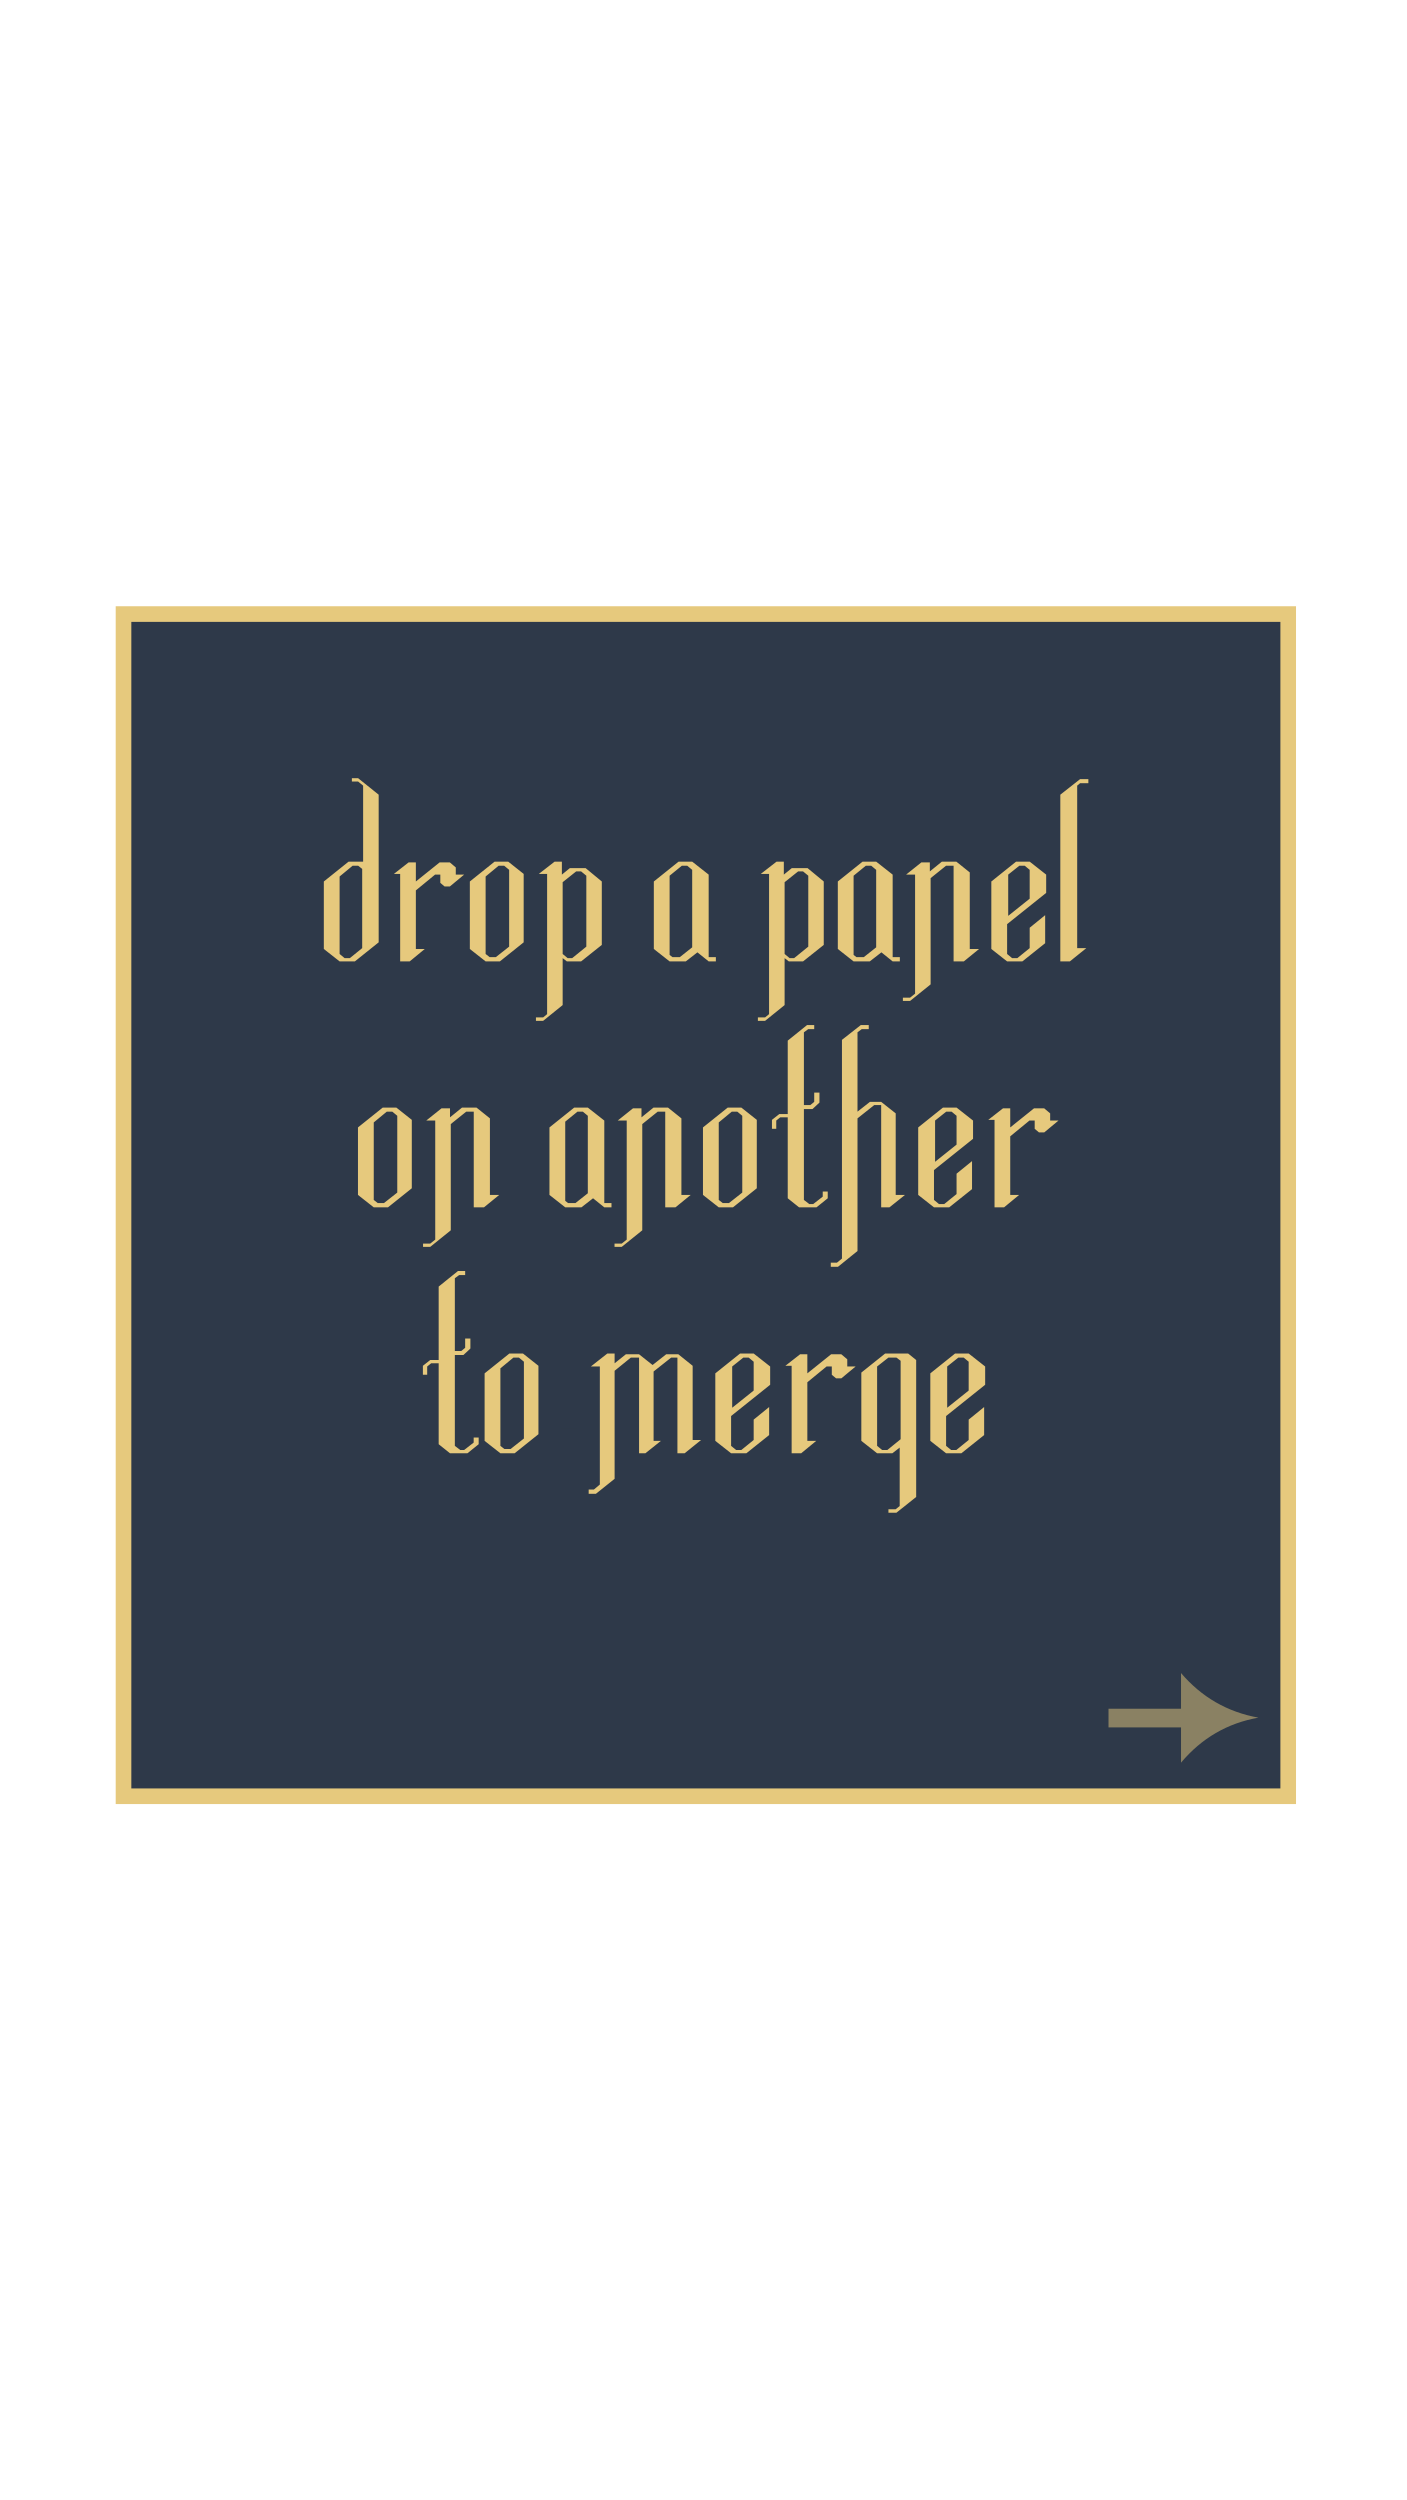
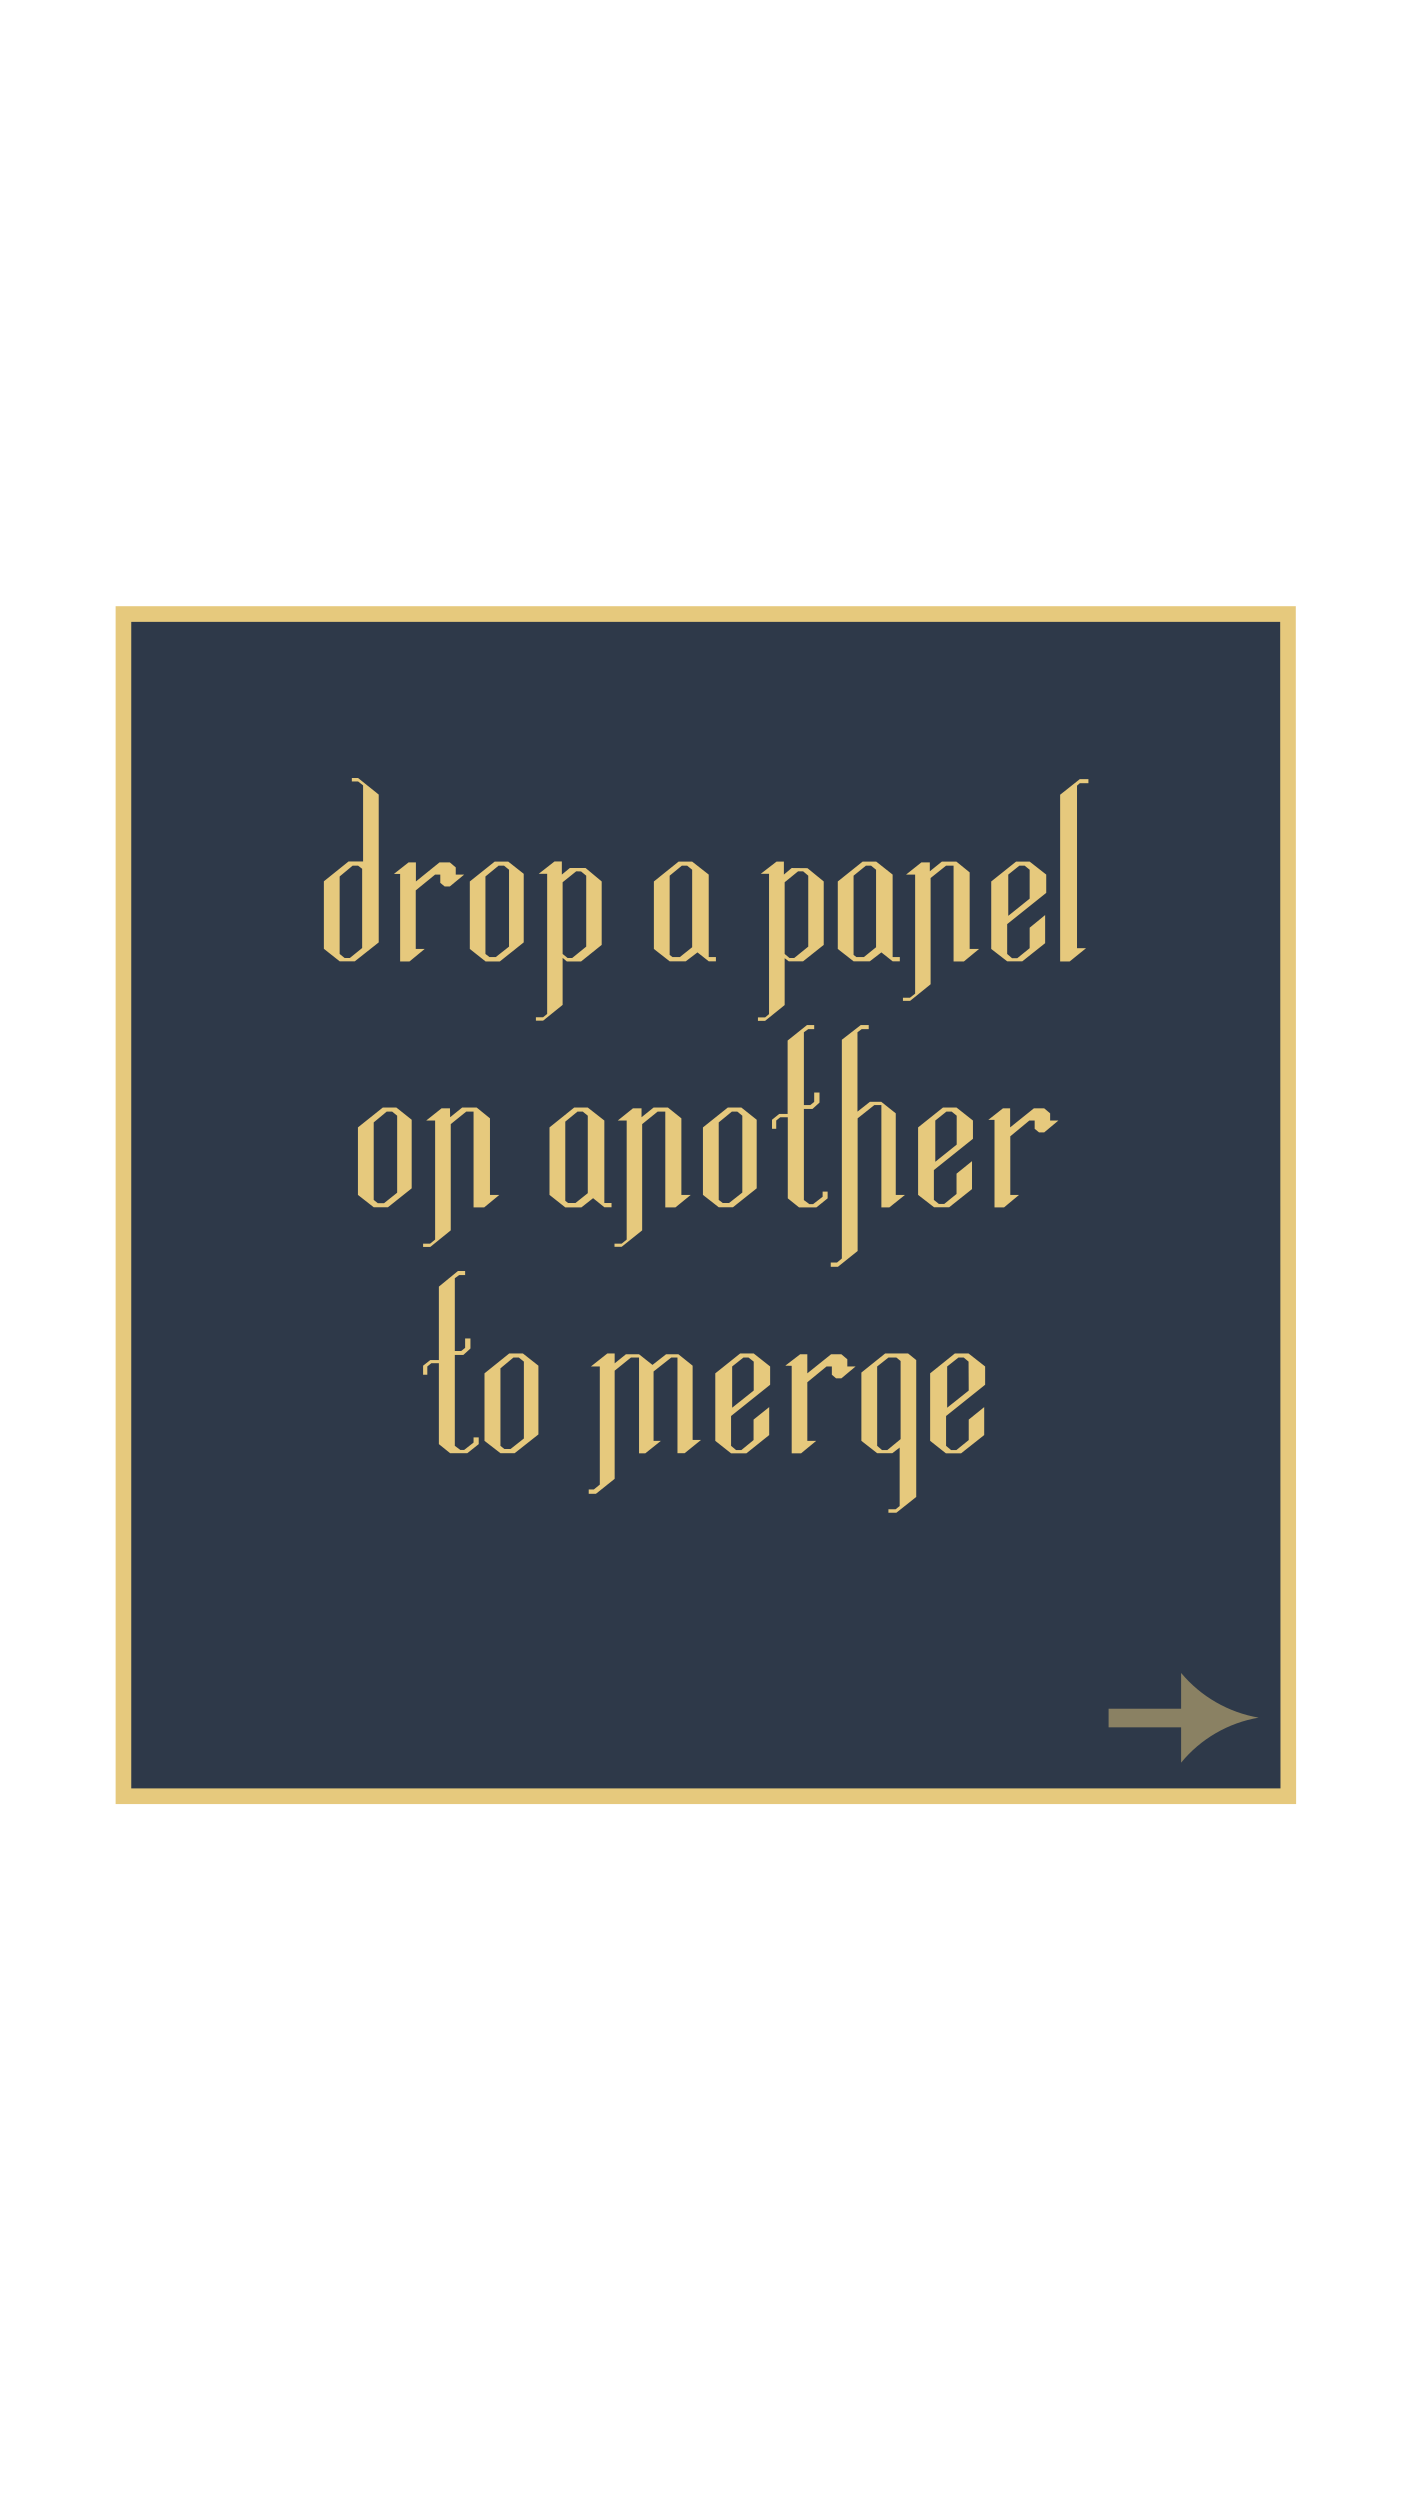
- <svg xmlns="http://www.w3.org/2000/svg" version="1.1" id="svg1" width="1200" height="2133.333" viewBox="0 0 1200 2133.333">
-   <defs id="defs1">
-     <clipPath clipPathUnits="userSpaceOnUse" id="clipPath4">
-       <path d="M 709.45,529.25 H 805.4 V 471.9 h -95.95 z" transform="translate(-709.4502,-506.4004)" id="path4" />
+ <svg xmlns="http://www.w3.org/2000/svg" width="1200" height="2133.3" viewBox="0 0 1200 2133.3">
+   <defs>
+     <clipPath id="b" clipPathUnits="userSpaceOnUse">
+       <path d="M0 22.8h96v-57.3H0z" />
    </clipPath>
-     <clipPath clipPathUnits="userSpaceOnUse" id="clipPath6">
-       <path d="M 0,1600 H 900 V 0 H 0 Z" transform="matrix(1.333333,0,0,-1.333333,0,2133.333)" id="path6" />
+     <clipPath id="a" clipPathUnits="userSpaceOnUse">
+       <path d="M0 0h1200v2133.3H0Z" />
    </clipPath>
  </defs>
-   <g id="layer-MC1">
-     <path id="path1" d="M 824.45,450.4 H 79.05 V 1207 h 745.4 z" style="fill:#2e3949;fill-opacity:1;fill-rule:evenodd;stroke:#e6c97d;stroke-width:10;stroke-linecap:butt;stroke-linejoin:miter;stroke-miterlimit:3;stroke-dasharray:none;stroke-opacity:1" transform="matrix(1.333333,0,0,-1.333333,0,2133.333)" />
-   </g>
-   <g id="layer-MC2">
-     <path id="path2" d="m 0,0 v -46.601 h 4.1 l 2.5,2.051 v 5.949 H 9.95 V -45 L 5.5,-49.15 H 0 v -58.15 l 3.45,-2.65 h 2.5 l 6.1,4.75 v 3.25 h 3.2 v -4.3 l -7.2,-5.8 H -3.1 l -7.25,5.8 v 51.8 h -4.8 l -2.55,-2.05 v -5.3 h -2.75 v 5.75 l 4.7,3.699 h 5.4 v 47 L 2,4.6 H 6.6 V 2 H 2.75 Z m 41,-50.8 h -3.5 l -8.35,-6.9 v -49.6 l 2.55,-2 h 4 l 8.5,6.699 v 49.151 z m 2.6,2.6 9.9,-7.85 V -99.851 L 38.25,-112.05 h -9.1 l -10.1,7.949 V -60.9 l 15.85,12.7 z m 147.65,-5.25 -3.2,2.65 h -3.4 l -7.15,-5.7 v -26.4 l 13.75,11 z m -64.7,-2.1 8.7,6.85 h 7.8 l 9.15,-7.35 v -47.5 h 5.4 l -10.55,-8.5 h -4.6 v 61.25 h -4 l -11.25,-8.9 v -44.401 h 4.7 l -9.95,-7.949 h -4.05 v 61.25 h -5.25 l -10.4,-8.45 v -69.15 l -12,-9.6 h -4.6 v 2.75 H 89 l 3.8,3.2 v 75.55 h -5.75 l 10.55,8.3 h 4.65 v -6.25 l 7.2,5.75 h 8.45 z m 85,-0.5 9.4,7.35 h 4.65 v -12.2 l 15.2,12.2 h 6.55 l 3.8,-3.2 v -4.6 h 5.35 l -9.15,-7.601 H 244 l -2.75,2.301 v 5.3 h -3.35 l -12.3,-10.101 v -37.5 h 5.7 l -9.65,-7.949 h -6.1 v 56 z m -9.75,-12.15 -25,-20 v -19.1 l 3.2,-2.65 h 3.35 l 7.9,6.4 v 13.05 l 9.9,8.05 v -17.95 l -14.6,-11.65 h -9.75 l -10.1,7.949 V -60.9 l 15.85,12.7 h 8.7 l 10.55,-8.3 z m 127.05,14.75 -3.2,2.65 h -3.4 l -7.15,-5.7 v -26.4 l 13.75,11 z m 0,5.25 10.55,-8.3 v -11.7 l -25,-20 v -19.1 l 3.2,-2.65 h 3.35 l 7.9,6.4 v 13.05 l 9.9,8.05 v -17.95 l -14.6,-11.65 h -9.75 l -10.1,7.949 V -60.9 l 15.85,12.7 z m -46.25,-2.6 h -5.1 l -7.25,-5.7 v -50.8 l 3.2,-2.65 h 3.35 l 8.5,6.9 v 50.199 z m 12.65,-1.551 V -140 l -12.65,-10.101 h -5.1 v 2.201 h 4.6 l 2.6,2.1 v 37.4 l -4.7,-3.65 h -9.75 l -10.1,7.949 V -60.4 l 15.25,12.2 h 14.7 z m 36.4,141.551 -25,-20 V 50.1 l 3.2,-2.65 h 3.35 l 7.9,6.4 V 66.9 l 9.9,8.05 V 57 L 316.4,45.35 h -9.75 l -10.1,7.95 v 43.2 l 15.85,12.7 h 8.7 l 10.55,-8.3 z m -13.75,17.4 h -3.4 l -7.15,-5.7 V 74.5 l 13.75,11 v 18.45 z M 259.8,162 h 5.1 v -2.6 h -4.5 l -2.7,-2 v -50.8 l 7.95,6.25 h 7.2 l 9.3,-7.35 V 53.3 h 5.95 l -9.95,-7.95 h -5.3 v 65.45 h -4.45 l -10.7,-8.5 V 17.399 L 245.2,7.3 h -4.6 v 2.65 h 3.95 l 3.2,2.6 v 140 z m -34.4,0 h 4.6 v -2.6 h -3.85 l -2.75,-2 v -46.6 h 4.1 l 2.5,2.05 v 5.95 h 3.35 v -6.4 l -4.45,-4.15 h -5.5 V 50.1 l 3.45,-2.65 h 2.5 l 6.1,4.75 v 3.25 h 3.2 v -4.3 l -7.2,-5.8 H 220.3 l -7.25,5.8 v 51.8 h -4.8 l -2.55,-2.05 v -5.3 h -2.75 v 5.75 l 4.7,3.7 h 5.4 v 47 z M 168.9,99.7 V 50.1 l 2.55,-2 h 4 l 8.5,6.7 v 49.15 l -3.2,2.65 h -3.5 z m 5.75,9.5 h 8.7 l 9.9,-7.85 V 57.55 L 178,45.35 h -9.1 l -10.1,7.95 v 43.2 z m -70.4,-8.3 9.75,7.8 h 5.45 v -5.75 l 7.7,6.25 h 9.25 l 8.6,-6.9 v -49 h 5.95 l -9.75,-7.95 h -6.55 v 61.25 h -4.8 l -9.9,-7.95 v -68 L 106.8,20.05 h -4.6 v 2.1 h 4.6 l 3.2,2.55 v 76.2 z m -22.35,5.7 h -3.4 l -7.85,-6.4 V 49.5 l 1.8,-1.4 h 4.75 l 7.9,6.25 v 49.6 z m 3.2,2.6 10.55,-8.3 V 48.1 h 4.6 v -2.75 h -4.6 l -7.2,5.8 L 81,45.35 H 70.65 l -10.1,7.95 v 43.2 l 15.85,12.7 z m 66.8,157.4 10.55,-8.3 v -52.8 h 4.6 v -2.75 h -4.6 l -7.2,5.8 -7.45,-5.8 h -10.35 l -10.1,7.95 v 43.2 l 15.85,12.7 z m -14.45,-9 v -50.7 l 1.8,-1.4 H 144 l 7.9,6.25 v 49.6 l -3.2,2.65 h -3.4 z m -59.8,2.75 -8.65,-6.9 V 207.5 l 3.2,-2.65 h 2.9 l 9.05,7.35 v 45.4 l -3.35,2.75 z m -9.15,-2.05 5.1,4.15 H 83.7 L 94.05,253.9 V 213.3 L 80.8,202.75 h -9.1 l -2.7,2.1 V 174.8 L 56.5,164.7 h -4.6 v 2.2 h 4.6 l 2.55,2.1 v 89.75 h -5.3 l 10.1,7.85 h 4.65 z m 236,-2.25 v -68 l -13.15,-10.6 h -4.6 v 2.1 h 4.6 l 3.2,2.55 v 76.2 h -5.75 l 9.75,7.8 H 304 v -5.75 l 7.7,6.25 h 9.25 l 8.6,-6.9 v -49 h 5.95 l -9.75,-7.95 H 319.2 V 264 h -4.8 z m -34.85,10.55 10.55,-8.3 v -52.8 h 4.6 v -2.75 h -4.6 l -7.2,5.8 -7.45,-5.8 H 255.2 l -10.1,7.95 v 43.2 l 15.85,12.7 z m -14.45,-9 v -50.7 l 1.8,-1.4 h 4.75 l 7.9,6.25 v 49.6 l -3.2,2.65 h -3.4 z m -32.35,2.75 h -3.15 l -8.65,-6.9 V 207.5 l 3.2,-2.65 h 2.9 l 9.05,7.35 v 45.4 z m 2.9,2.1 10.35,-8.55 v -40.6 l -13.25,-10.55 h -9.1 l -2.7,2.1 V 174.8 l -12.5,-10.1 h -4.6 v 2.2 h 4.6 l 2.55,2.1 v 89.75 h -5.3 l 10.1,7.85 h 4.65 v -8.3 l 5.1,4.15 z M -3.1,102.95 4.6,109.2 h 9.25 l 8.6,-6.9 v -49 H 28.4 L 18.65,45.35 H 12.1 V 106.6 H 7.3 l -9.9,-7.95 v -68 l -13.15,-10.6 h -4.6 v 2.1 h 4.6 l 3.2,2.55 v 76.2 h -5.75 l 9.75,7.8 H -3.1 Z M -49.35,48.1 h 4 l 8.5,6.7 v 49.15 l -3.2,2.65 h -3.5 L -51.9,99.7 V 50.1 Z M -62,53.3 v 43.2 l 15.85,12.7 h 8.7 l 9.9,-7.85 V 57.55 L -42.8,45.35 h -9.1 z m 87.45,213.3 h 8.7 l 9.9,-7.85 v -43.8 L 28.8,202.75 H 19.7 L 9.6,210.7 v 43.2 z m 2.6,-2.6 -8.35,-6.9 v -49.6 l 2.55,-2 h 4 l 8.5,6.7 v 49.15 l -3.2,2.65 z m -53,-15.8 v -37.5 h 5.7 l -9.65,-7.95 H -35 v 56 h -4 l 9.4,7.35 h 4.65 v -12.2 l 15.2,12.2 h 6.55 l 3.8,-3.2 v -4.6 H 5.95 L -3.2,250.7 H -6.55 L -9.3,253 v 5.3 h -3.35 z m -40.45,15.8 -8.35,-6.9 v -49.6 l 3.2,-2.65 h 3.35 l 7.9,6.4 v 50.7 l -2.6,2.05 z m 16.65,45.45 v -94.5 L -64,202.75 h -9.75 l -10.1,7.95 v 43.2 L -68,266.6 h 9.3 v 48.65 l -3.2,2.6 h -4 V 320 h 4 z M 386.35,100.9 377.2,93.3 h -3.35 l -2.75,2.3 v 5.3 h -3.35 L 355.45,90.8 V 53.3 h 5.7 l -9.65,-7.95 h -6.1 v 56 h -4 l 9.4,7.35 h 4.65 V 96.5 l 15.2,12.2 h 6.55 l 3.8,-3.2 v -4.6 z M 377.8,232.35 V 214.4 l -14.6,-11.65 h -9.75 l -10.1,7.95 v 43.2 l 15.85,12.7 h 8.7 l 10.55,-8.3 v -11.7 l -25,-20 v -19.1 l 3.2,-2.65 H 360 l 7.9,6.4 v 13.05 z m -16.5,31.65 -7.15,-5.7 v -26.4 l 13.75,11 v 18.45 l -3.2,2.65 z m 44.15,55.4 v -2.6 h -5.3 l -1.85,-1.55 v -104 h 5.85 l -10.55,-8.5 h -6.1 v 106.7 l 12.65,9.95 z" style="fill:#e6c97d;fill-opacity:1;fill-rule:evenodd;stroke:none" transform="matrix(1.333333,0,0,-1.333333,388.1335,1090.733)" />
-     <path id="path3" d="M 369.55,673.55 H 359 v 12.2 h 10.55 z m -37.5,169.6 h 10.55 v -12.2 h -10.55 z m 77.35,145.2 h -10.55 v 12.2 h 10.55 z m 68.45,0 H 467.3 v 12.2 h 10.55 z" style="fill:#2e3949;fill-opacity:1;fill-rule:evenodd;stroke:none" transform="matrix(1.333333,0,0,-1.333333,0,2133.333)" />
-   </g>
-   <g id="layer-MC3">
-     <g opacity="0.498" id="g5" clip-path="url(#clipPath6)">
-       <path d="M 0,0 H 46.399 V 22.85 C 59.566,7.416 76.083,-2.101 95.95,-5.7 76.116,-9.2 59.6,-18.801 46.399,-34.5 v 22.55 H 0 Z" style="fill:#e6c97d;fill-opacity:1;fill-rule:evenodd;stroke:none" transform="matrix(1.333333,0,0,-1.333333,945.9336,1458.133)" clip-path="url(#clipPath4)" id="path5" />
-     </g>
+   <path d="M824.5 450.4H79V1207h745.3z" style="fill:#2e3949;fill-opacity:1;fill-rule:evenodd;stroke:#e6c97d;stroke-width:10;stroke-linecap:butt;stroke-linejoin:miter;stroke-miterlimit:3;stroke-dasharray:none;stroke-opacity:1" transform="matrix(1.333333 0 0 -1.333333 0 2133.3)" />
+   <path d="M0 0v-46.6h4.1l2.5 2v6H10V-45l-4.5-4.1H0v-58.2l3.5-2.6H6l6 4.7v3.3h3.3v-4.3L8-112H-3l-7.2 5.8v51.8H-15l-2.6-2.1v-5.3h-2.7v5.8l4.6 3.6h5.5v47L2 4.6h4.6V2H2.8Zm41-50.8h-3.5l-8.3-6.9v-49.6l2.5-2h4l8.5 6.7v49.2zm2.6 2.6 9.9-7.8v-44l-15.2-12h-9.1L19-104.1v43.2l15.8 12.7zm147.7-5.2-3.3 2.6h-3.3l-7.2-5.7v-26.4l13.8 11zm-64.8-2.1 8.7 6.8h7.9l9.1-7.3v-47.5h5.4l-10.5-8.5h-4.6v61.2h-4l-11.3-8.9v-44.4h4.7l-10-8h-4v61.3h-5.2l-10.4-8.4v-69.2l-12-9.6h-4.6v2.8H89l3.8 3.1v75.6h-5.7l10.5 8.3h4.7v-6.3l7.2 5.8h8.4zm85-.5 9.5 7.3h4.6v-12.2l15.2 12.2h6.6l3.8-3.2v-4.6h5.3l-9.1-7.6H244l-2.7 2.3v5.3h-3.4l-12.3-10.1v-37.5h5.7l-9.7-8h-6v56zm-9.7-12.2-25-20v-19.1l3.2-2.7h3.4l7.8 6.4v13.1l10 8v-17.9l-14.6-11.7h-9.8l-10.1 8v43.2l15.9 12.7h8.7l10.5-8.3zm127 14.8-3.1 2.6h-3.4l-7.2-5.7v-26.4l13.8 11zm0 5.2 10.6-8.3v-11.7l-25-20v-19.1l3.2-2.7h3.4l7.9 6.4v13.1l9.9 8v-17.9L324-112.1h-9.7l-10.1 8v43.2L320-48.2zm-46.2-2.6h-5.1l-7.2-5.7v-50.8l3.1-2.7h3.4l8.5 7v50zm12.7-1.6V-140l-12.7-10.1h-5.1v2.2h4.6l2.6 2.1v37.4L280-112h-9.7l-10.1 7.9v43.7l15.2 12.2h14.7zm36.3 141.6-25-20V50.1l3.2-2.6h3.4l7.9 6.4v13l9.9 8V57l-14.6-11.6h-9.7l-10.2 7.9v43.2l15.9 12.7h8.7l10.5-8.3zM318 106.6h-3.4l-7.1-5.7V74.5l13.7 11V104zM259.8 162h5.1v-2.6h-4.5l-2.7-2v-50.8l8 6.3h7.2l9.3-7.4V53.3h5.9l-10-8H273v65.5h-4.5l-10.7-8.5V17.4L245.2 7.3h-4.6V10h4l3.1 2.6v140zm-34.4 0h4.6v-2.6h-3.8l-2.8-2v-46.6h4.1l2.5 2v6h3.4v-6.4l-4.5-4.1h-5.5V50l3.5-2.6h2.4l6.1 4.7v3.3h3.2v-4.3l-7.2-5.8h-11.1l-7.2 5.8V103h-4.8l-2.6-2.1v-5.3H203v5.8l4.6 3.7h5.4v47zm-56.5-62.3V50.1l2.6-2h4l8.5 6.7V104l-3.2 2.6h-3.5zm5.8 9.5h8.7l9.8-7.8V57.5L178 45.4h-9.1l-10.1 7.9v43.2zm-70.4-8.3 9.7 7.8h5.5V103l7.7 6.2h9.2l8.6-6.9v-49h6l-9.8-8h-6.5v61.3h-4.9l-9.9-8v-68l-13.1-10.5h-4.6v2h4.6l3.2 2.6v76.2zm-22.4 5.7h-3.4l-7.8-6.4V49.5l1.8-1.4h4.7l7.9 6.3V104zm3.2 2.6 10.6-8.3V48.1h4.6v-2.7h-4.6l-7.2 5.8-7.5-5.9H70.7l-10.1 8v43.2l15.8 12.7zm66.8 157.4 10.6-8.3v-52.8h4.6v-2.7h-4.6l-7.2 5.7-7.5-5.7h-10.3l-10.1 7.9v43.2l15.8 12.7zm-14.4-9v-50.7l1.8-1.4h4.7l7.9 6.3v49.6l-3.2 2.6h-3.4zm-59.8 2.8-8.7-7v-45.9l3.2-2.6h2.9l9 7.3v45.4l-3.3 2.7zm-9.2-2.1 5.1 4.2h10.1l10.3-8.6v-40.6l-13.2-10.6h-9.1L69 205v-30.1l-12.5-10.1h-4.6v2.2h4.6l2.6 2.1v89.7h-5.4l10.1 7.9h4.7zm236-2.2v-68l-13.1-10.6h-4.6v2h4.5l3.3 2.6v76.2h-5.8l9.8 7.8h5.4v-5.7l7.7 6.2h9.3l8.5-6.9v-49h6l-9.7-8h-6.6V264h-4.8zm-34.8 10.5 10.5-8.3v-52.8h4.6v-2.7h-4.6l-7.2 5.7-7.4-5.7h-10.4l-10.1 7.9v43.2l15.9 12.7zm-14.5-9v-50.7l1.8-1.4h4.8l7.8 6.3v49.6l-3.2 2.6h-3.3zm-32.3 2.8h-3.2l-8.6-7v-45.9l3.1-2.6h3l9 7.3v45.4zm2.8 2 10.4-8.5v-40.6l-13.2-10.5h-9.2l-2.6 2v-30l-12.5-10.1H194v2.2h4.6l2.5 2.1v89.8h-5.3l10.1 7.8h4.7v-8.3l5 4.2zM-3 103l7.7 6.2H14l8.5-6.9v-49h6l-9.7-8H12v61.3H7.3l-9.9-8v-68L-15.7 20h-4.6v2.1h4.5l3.2 2.6v76.2h-5.7l9.8 7.8h5.4Zm-46.3-55h4l8.4 6.7V104l-3.2 2.6h-3.5l-8.3-6.9V50.1ZM-62 53.3v43.2l15.9 12.7h8.7l9.8-7.8V57.5l-15.2-12.1h-9.1zm87.5 213.3h8.7l9.9-7.8v-43.9l-15.3-12.2h-9.1l-10.1 8v43.2zM28 264l-8.4-6.9v-49.6l2.6-2h4l8.5 6.7v49.2l-3.2 2.6zm-53-15.8v-37.5h5.7l-9.7-8h-6v56h-4l9.4 7.4h4.7v-12.2l15.1 12.2h6.6l3.8-3.2v-4.6H6l-9.2-7.6h-3.3l-2.8 2.3v5.3h-3.3zM-65.4 264l-8.3-6.9v-49.6l3.2-2.6h3.3l7.9 6.4V262l-2.6 2zm16.7 45.5v-94.6L-64 202.8h-9.7l-10.1 8V254l15.8 12.7h9.3v48.7l-3.2 2.5h-4v2.2h4zm435-208.6-9.1-7.6h-3.3l-2.8 2.3v5.3h-3.4l-12.2-10.1V53.3h5.6l-9.6-8h-6.1v56h-4l9.4 7.4h4.6V96.5l15.2 12.2h6.6l3.8-3.2v-4.6zm-8.5 131.5v-18l-14.6-11.6h-9.7l-10.2 7.9v43.2l15.9 12.7h8.7l10.6-8.3v-11.7l-25-20v-19.1l3.1-2.7h3.4l7.9 6.4v13.1zM361.3 264l-7.1-5.7v-26.4l13.7 11v18.5l-3.2 2.6zm44.2 55.4v-2.6H400l-1.8-1.6v-104h5.8l-10.5-8.5h-6.1v106.7l12.6 10z" style="fill:#e6c97d;fill-opacity:1;fill-rule:evenodd;stroke:none" transform="matrix(1.333333 0 0 -1.333333 388.1 1090.7)" />
+   <path d="M369.6 673.6H359v12.1h10.6zM332 843h10.6v-12h-10.5zm77.4 145.2h-10.5v12.2h10.5zm68.5 0h-10.6v12.2h10.6z" style="fill:#2e3949;fill-opacity:1;fill-rule:evenodd;stroke:none" transform="matrix(1.333333 0 0 -1.333333 0 2133.3)" />
+   <g clip-path="url(#a)" opacity=".5">
+     <path d="M0 0h46.4v22.9A83 83 0 0 1 96-5.7a82 82 0 0 1-49.6-28.8v22.6H0Z" clip-path="url(#b)" style="fill:#e6c97d;fill-opacity:1;fill-rule:evenodd;stroke:none" transform="matrix(1.333333 0 0 -1.333333 946 1458.1)" />
  </g>
</svg>
